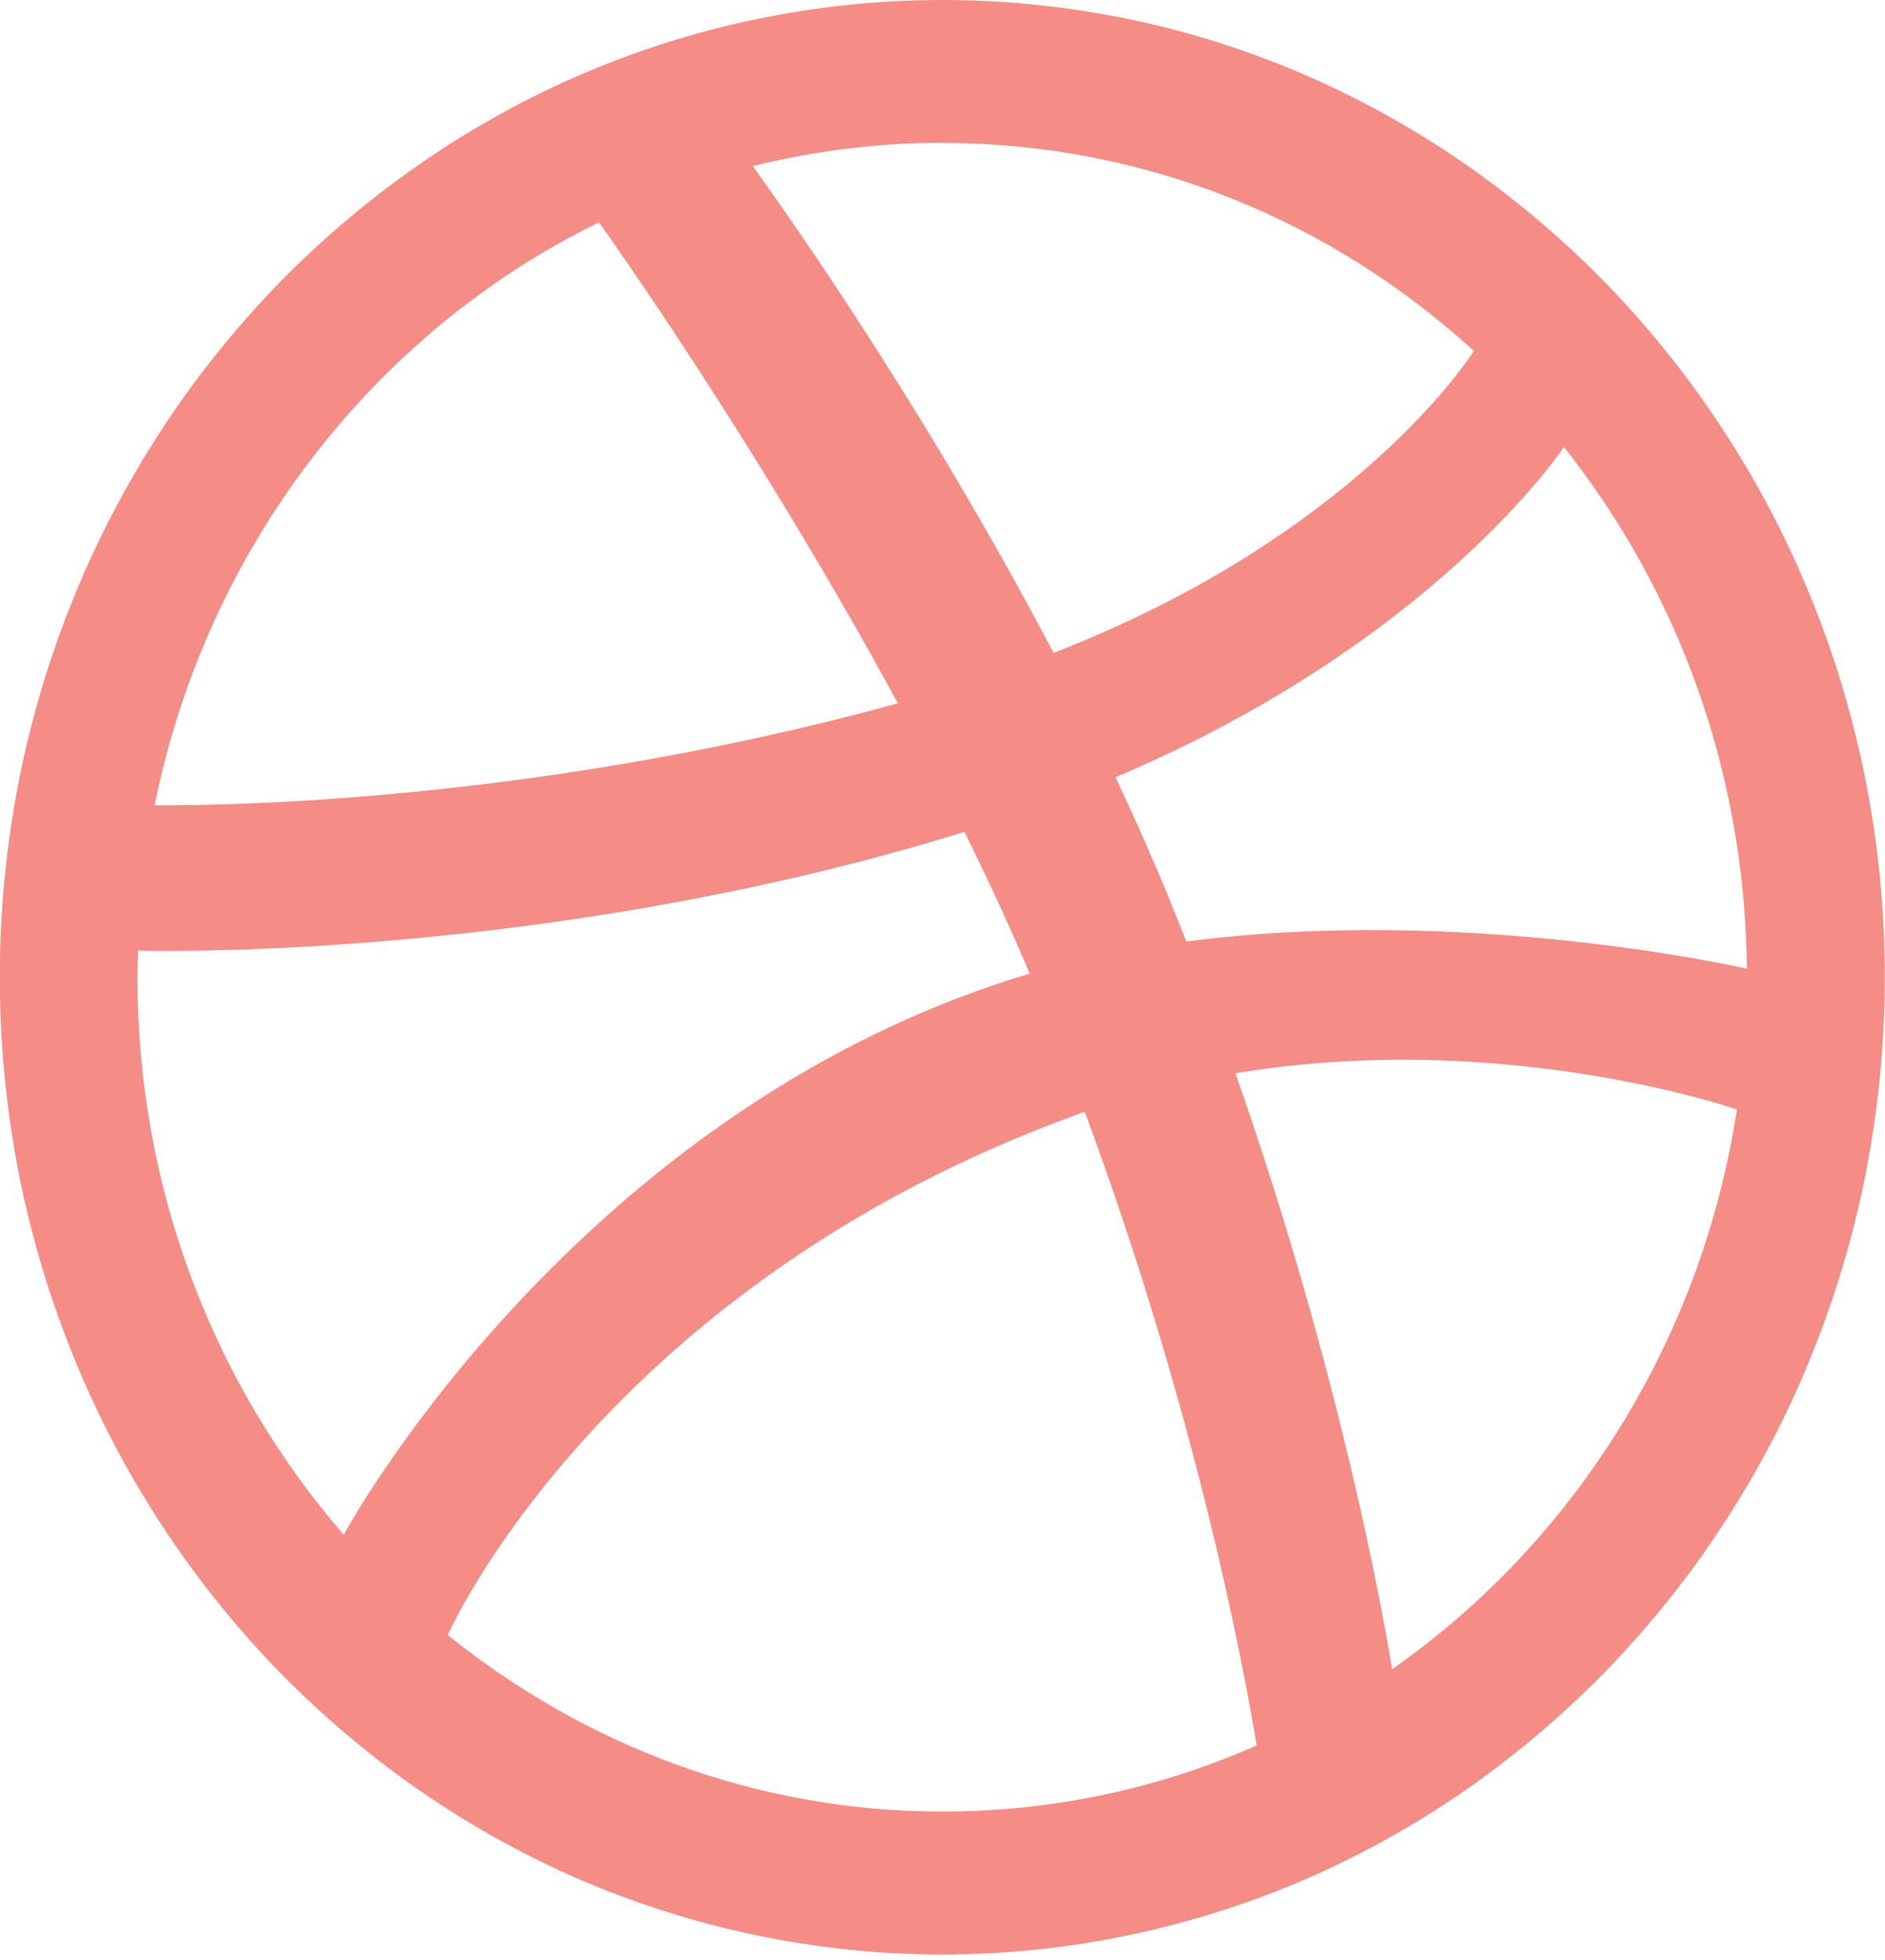
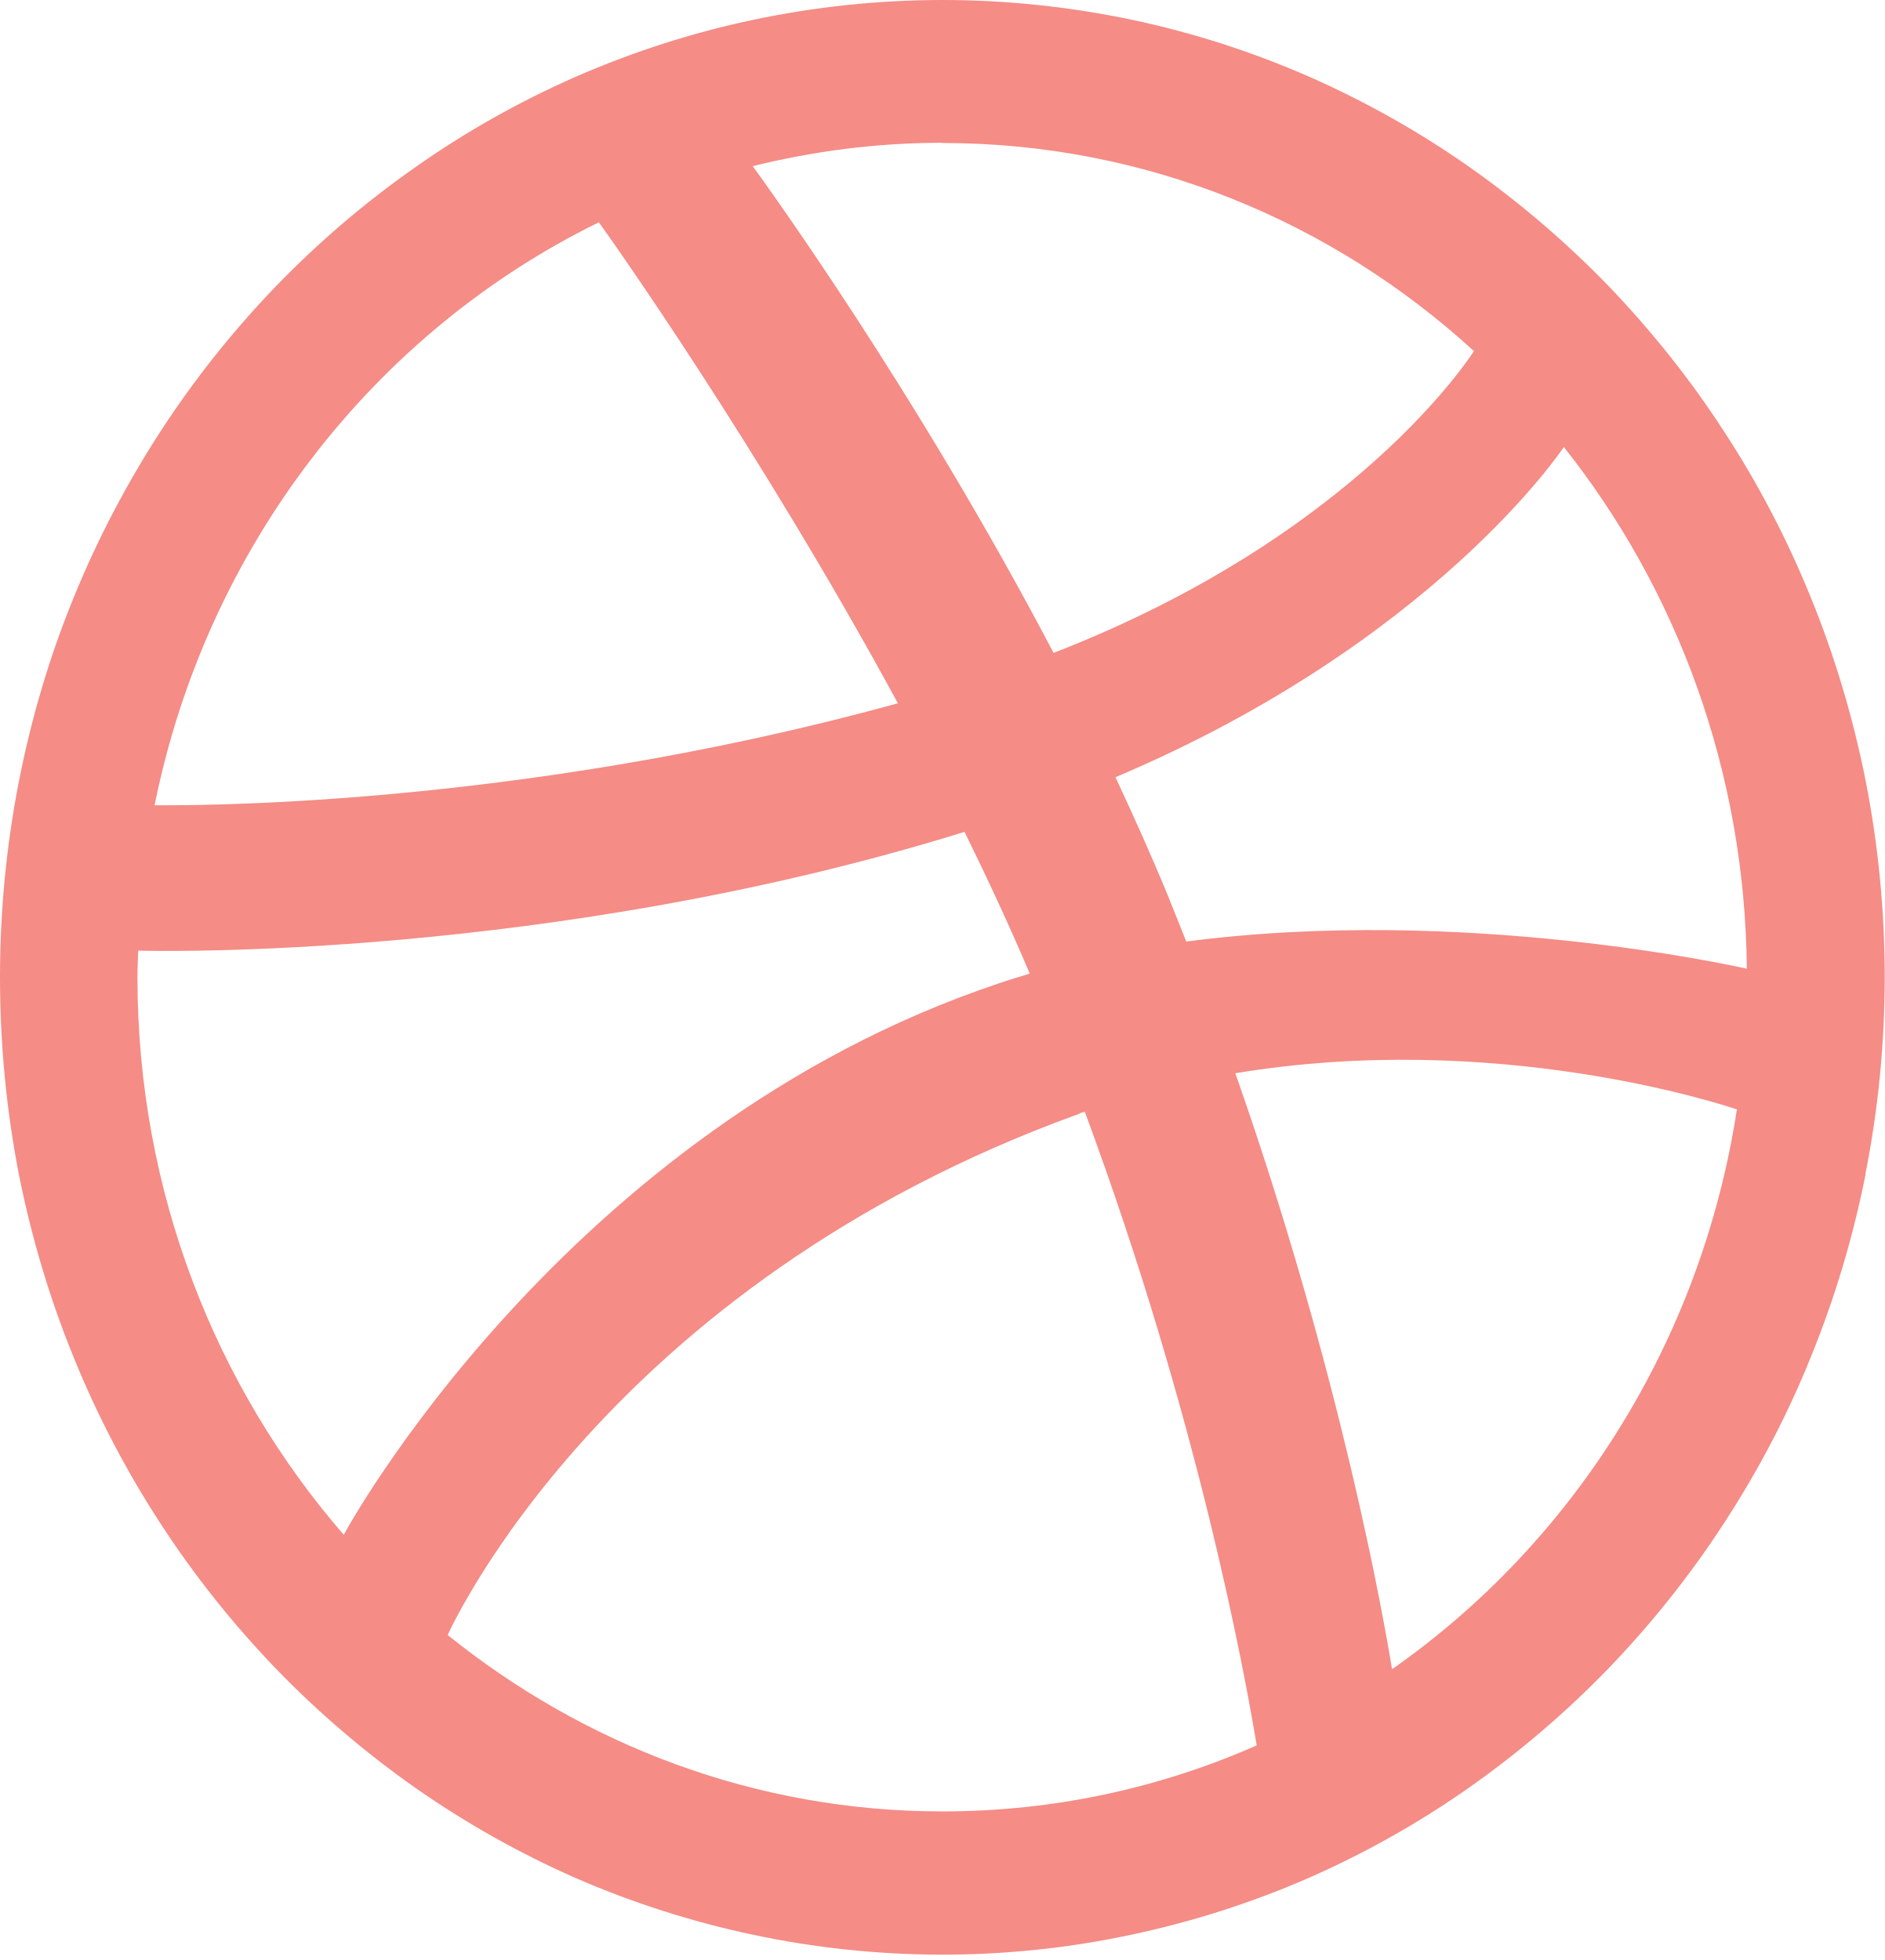
<svg xmlns="http://www.w3.org/2000/svg" width="25" height="26" viewBox="0 0 25 26">
-   <path d="M24.745 15.572c-.165.834-.41 1.653-.73 2.436-.31.77-.7 1.51-1.152 2.202-.446.687-.96 1.33-1.525 1.918-.565.585-1.188 1.117-1.85 1.583-.667.468-1.382.87-2.123 1.196-.755.33-1.545.583-2.348.754-.824.176-1.67.266-2.518.266-.848 0-1.695-.09-2.518-.266-.804-.17-1.594-.424-2.35-.754-.74-.326-1.455-.728-2.123-1.195-.662-.465-1.284-.997-1.85-1.582-.564-.587-1.078-1.23-1.525-1.918-.45-.69-.84-1.433-1.152-2.202-.32-.783-.565-1.602-.73-2.436-.168-.854-.253-1.73-.253-2.61 0-.878.085-1.756.253-2.61.165-.833.41-1.653.73-2.435.313-.77.702-1.51 1.152-2.203.447-.687.96-1.33 1.526-1.918.566-.585 1.188-1.116 1.85-1.58.667-.47 1.383-.872 2.124-1.198.754-.33 1.544-.585 2.348-.755C10.805.09 11.652 0 12.5 0c.846 0 1.693.09 2.517.263.803.17 1.593.424 2.348.755.74.326 1.456.728 2.124 1.197.66.465 1.283.996 1.848 1.58.565.59 1.08 1.232 1.525 1.92.453.69.84 1.432 1.153 2.202.32.782.564 1.602.73 2.436.168.853.254 1.73.254 2.61 0 .878-.086 1.755-.255 2.61zm-22.692-4.89c.282 0 4.73.06 9.856-1.353-1.85-3.405-3.823-6.183-3.965-6.38-2.977 1.458-5.2 4.302-5.892 7.73zm-.22 1.928c-.003.12-.01.234-.01.353 0 2.844 1.036 5.436 2.737 7.397-.004-.006 2.917-5.38 8.678-7.312.14-.048.28-.09.42-.133-.267-.63-.56-1.26-.865-1.88-5.496 1.705-10.77 1.582-10.96 1.575zM12.5 1.894c-.868 0-1.71.11-2.516.31.16.223 2.165 2.98 3.99 6.457 4.03-1.565 5.55-3.965 5.575-4.005-1.88-1.72-4.348-2.76-7.05-2.76zm1.816 12.88c-6.3 2.276-8.355 6.865-8.378 6.915 1.813 1.46 4.086 2.342 6.56 2.342 1.48 0 2.888-.312 4.17-.877-.16-.967-.78-4.357-2.28-8.406-.025.007-.05.014-.072.023zm8.723-.057c-.22-.073-3.207-1.053-6.653-.48 1.4 3.99 1.97 7.24 2.078 7.906 2.397-1.677 4.1-4.34 4.574-7.426zm-7.534-2.8c.078.193.155.383.23.573 3.667-.48 7.28.326 7.435.36-.024-2.625-.93-5.034-2.427-6.92-.02.03-1.732 2.596-5.947 4.38.248.53.488 1.066.71 1.606z" fill="#F58C86" fill-rule="evenodd" />
+   <path d="M24.745 15.572c-.165.834-.41 1.653-.73 2.436-.31.77-.7 1.51-1.152 2.202-.446.687-.96 1.33-1.525 1.918-.565.585-1.188 1.117-1.85 1.583-.667.47-1.382.87-2.123 1.197-.755.33-1.545.583-2.348.754-.824.177-1.67.267-2.518.267-.85 0-1.696-.09-2.52-.266-.803-.17-1.593-.423-2.35-.753-.74-.326-1.454-.728-2.122-1.195-.662-.465-1.284-.997-1.85-1.582-.564-.587-1.078-1.23-1.525-1.918-.45-.69-.84-1.433-1.152-2.202-.32-.783-.564-1.602-.73-2.436C.084 14.72 0 13.844 0 12.964c0-.878.085-1.756.253-2.61C.417 9.52.66 8.7.98 7.92c.314-.77.703-1.51 1.153-2.204.447-.687.96-1.33 1.526-1.918.565-.585 1.187-1.116 1.85-1.58.666-.47 1.382-.872 2.123-1.198C8.387.69 9.177.435 9.98.265 10.806.09 11.653 0 12.5 0c.846 0 1.693.09 2.517.263.803.17 1.593.424 2.348.755.74.326 1.456.728 2.124 1.197.66.465 1.282.996 1.847 1.58.565.59 1.08 1.232 1.525 1.92.453.69.84 1.432 1.153 2.202.32.782.564 1.602.73 2.436.168.853.254 1.73.254 2.61 0 .878-.087 1.755-.256 2.61zm-22.692-4.89c.282 0 4.73.06 9.856-1.353-1.85-3.406-3.824-6.184-3.966-6.38-2.977 1.457-5.2 4.3-5.892 7.73zm-.22 1.928c-.003.12-.01.234-.01.353 0 2.844 1.036 5.436 2.737 7.397-.004-.006 2.917-5.38 8.678-7.312.14-.048.28-.09.42-.133-.267-.63-.56-1.26-.865-1.88-5.496 1.705-10.77 1.582-10.96 1.575zM12.5 1.894c-.868 0-1.71.11-2.516.31.16.223 2.165 2.98 3.99 6.457 4.03-1.564 5.55-3.964 5.575-4.004-1.88-1.72-4.35-2.76-7.05-2.76zm1.816 12.88c-6.3 2.276-8.355 6.865-8.378 6.915 1.813 1.46 4.086 2.34 6.56 2.34 1.48 0 2.888-.31 4.17-.876-.16-.967-.78-4.357-2.28-8.406-.025.007-.05.014-.072.023zm8.723-.057c-.22-.073-3.208-1.053-6.654-.48 1.4 3.99 1.97 7.24 2.078 7.906 2.397-1.677 4.1-4.34 4.574-7.426zm-7.535-2.8c.078.193.155.383.23.573 3.667-.48 7.28.326 7.435.36-.024-2.625-.93-5.034-2.427-6.92-.02.03-1.732 2.596-5.947 4.38.248.53.488 1.066.71 1.606z" fill="#F58C86" fill-rule="evenodd" />
</svg>
